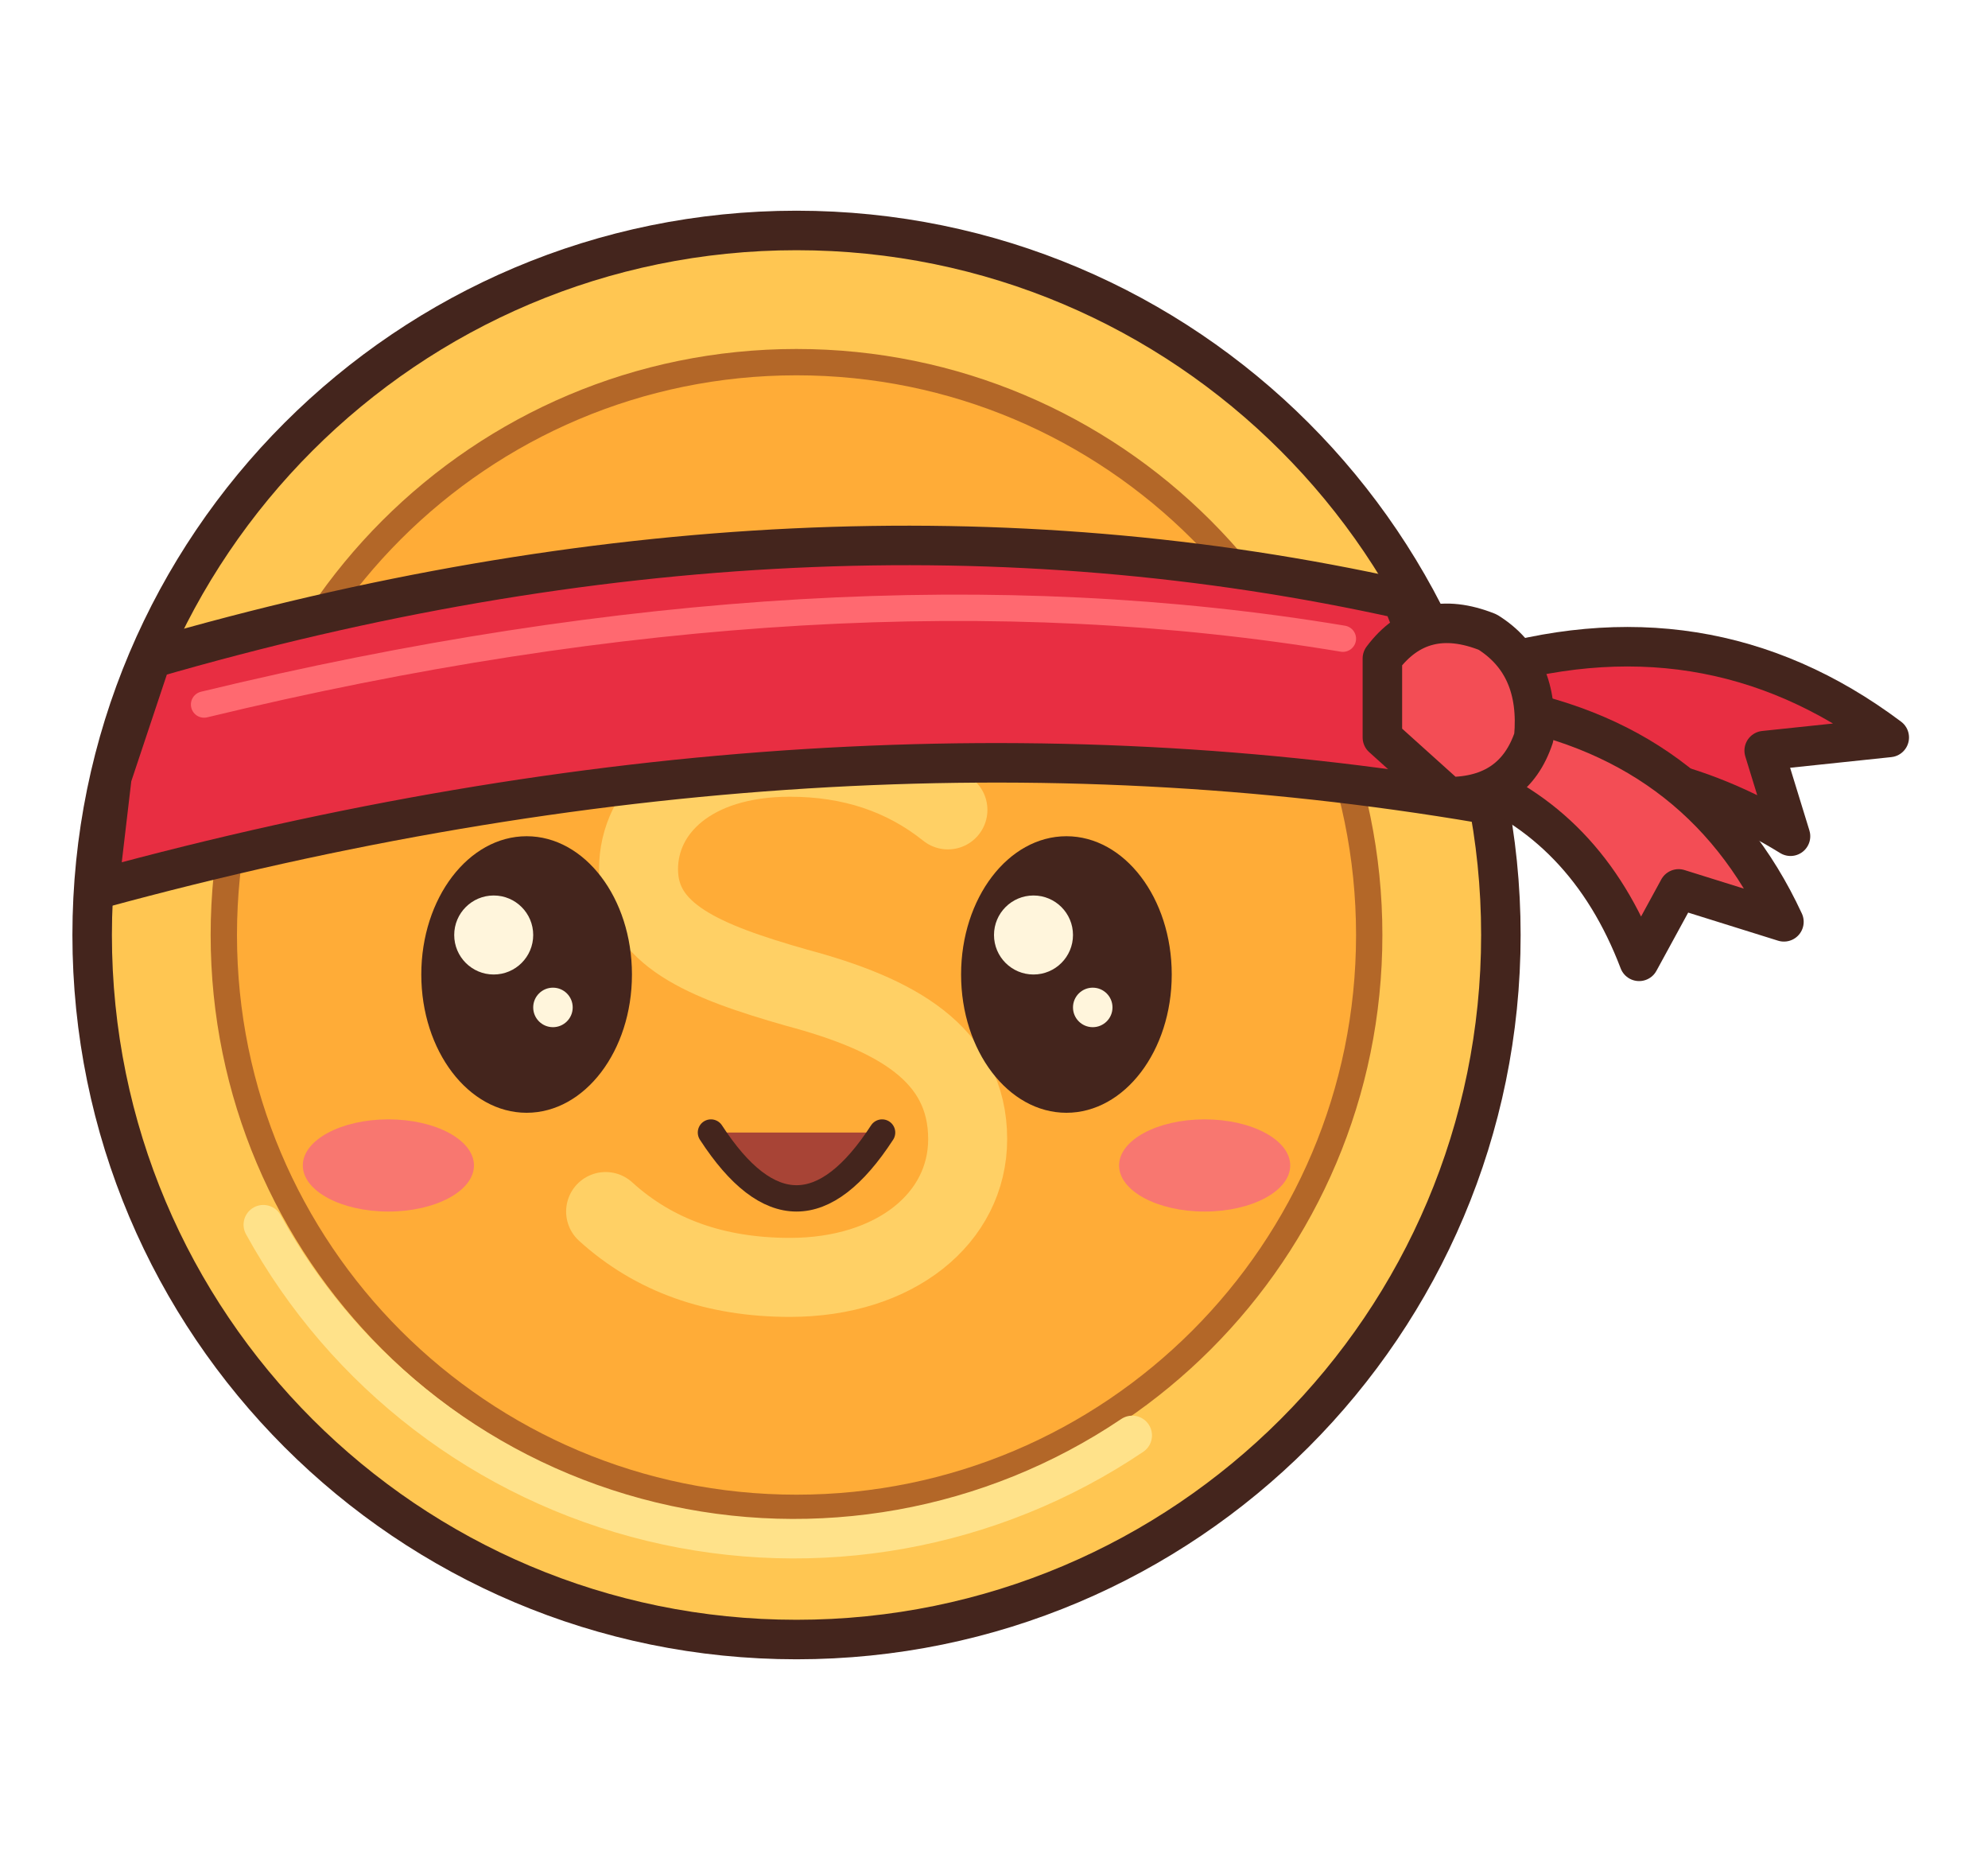
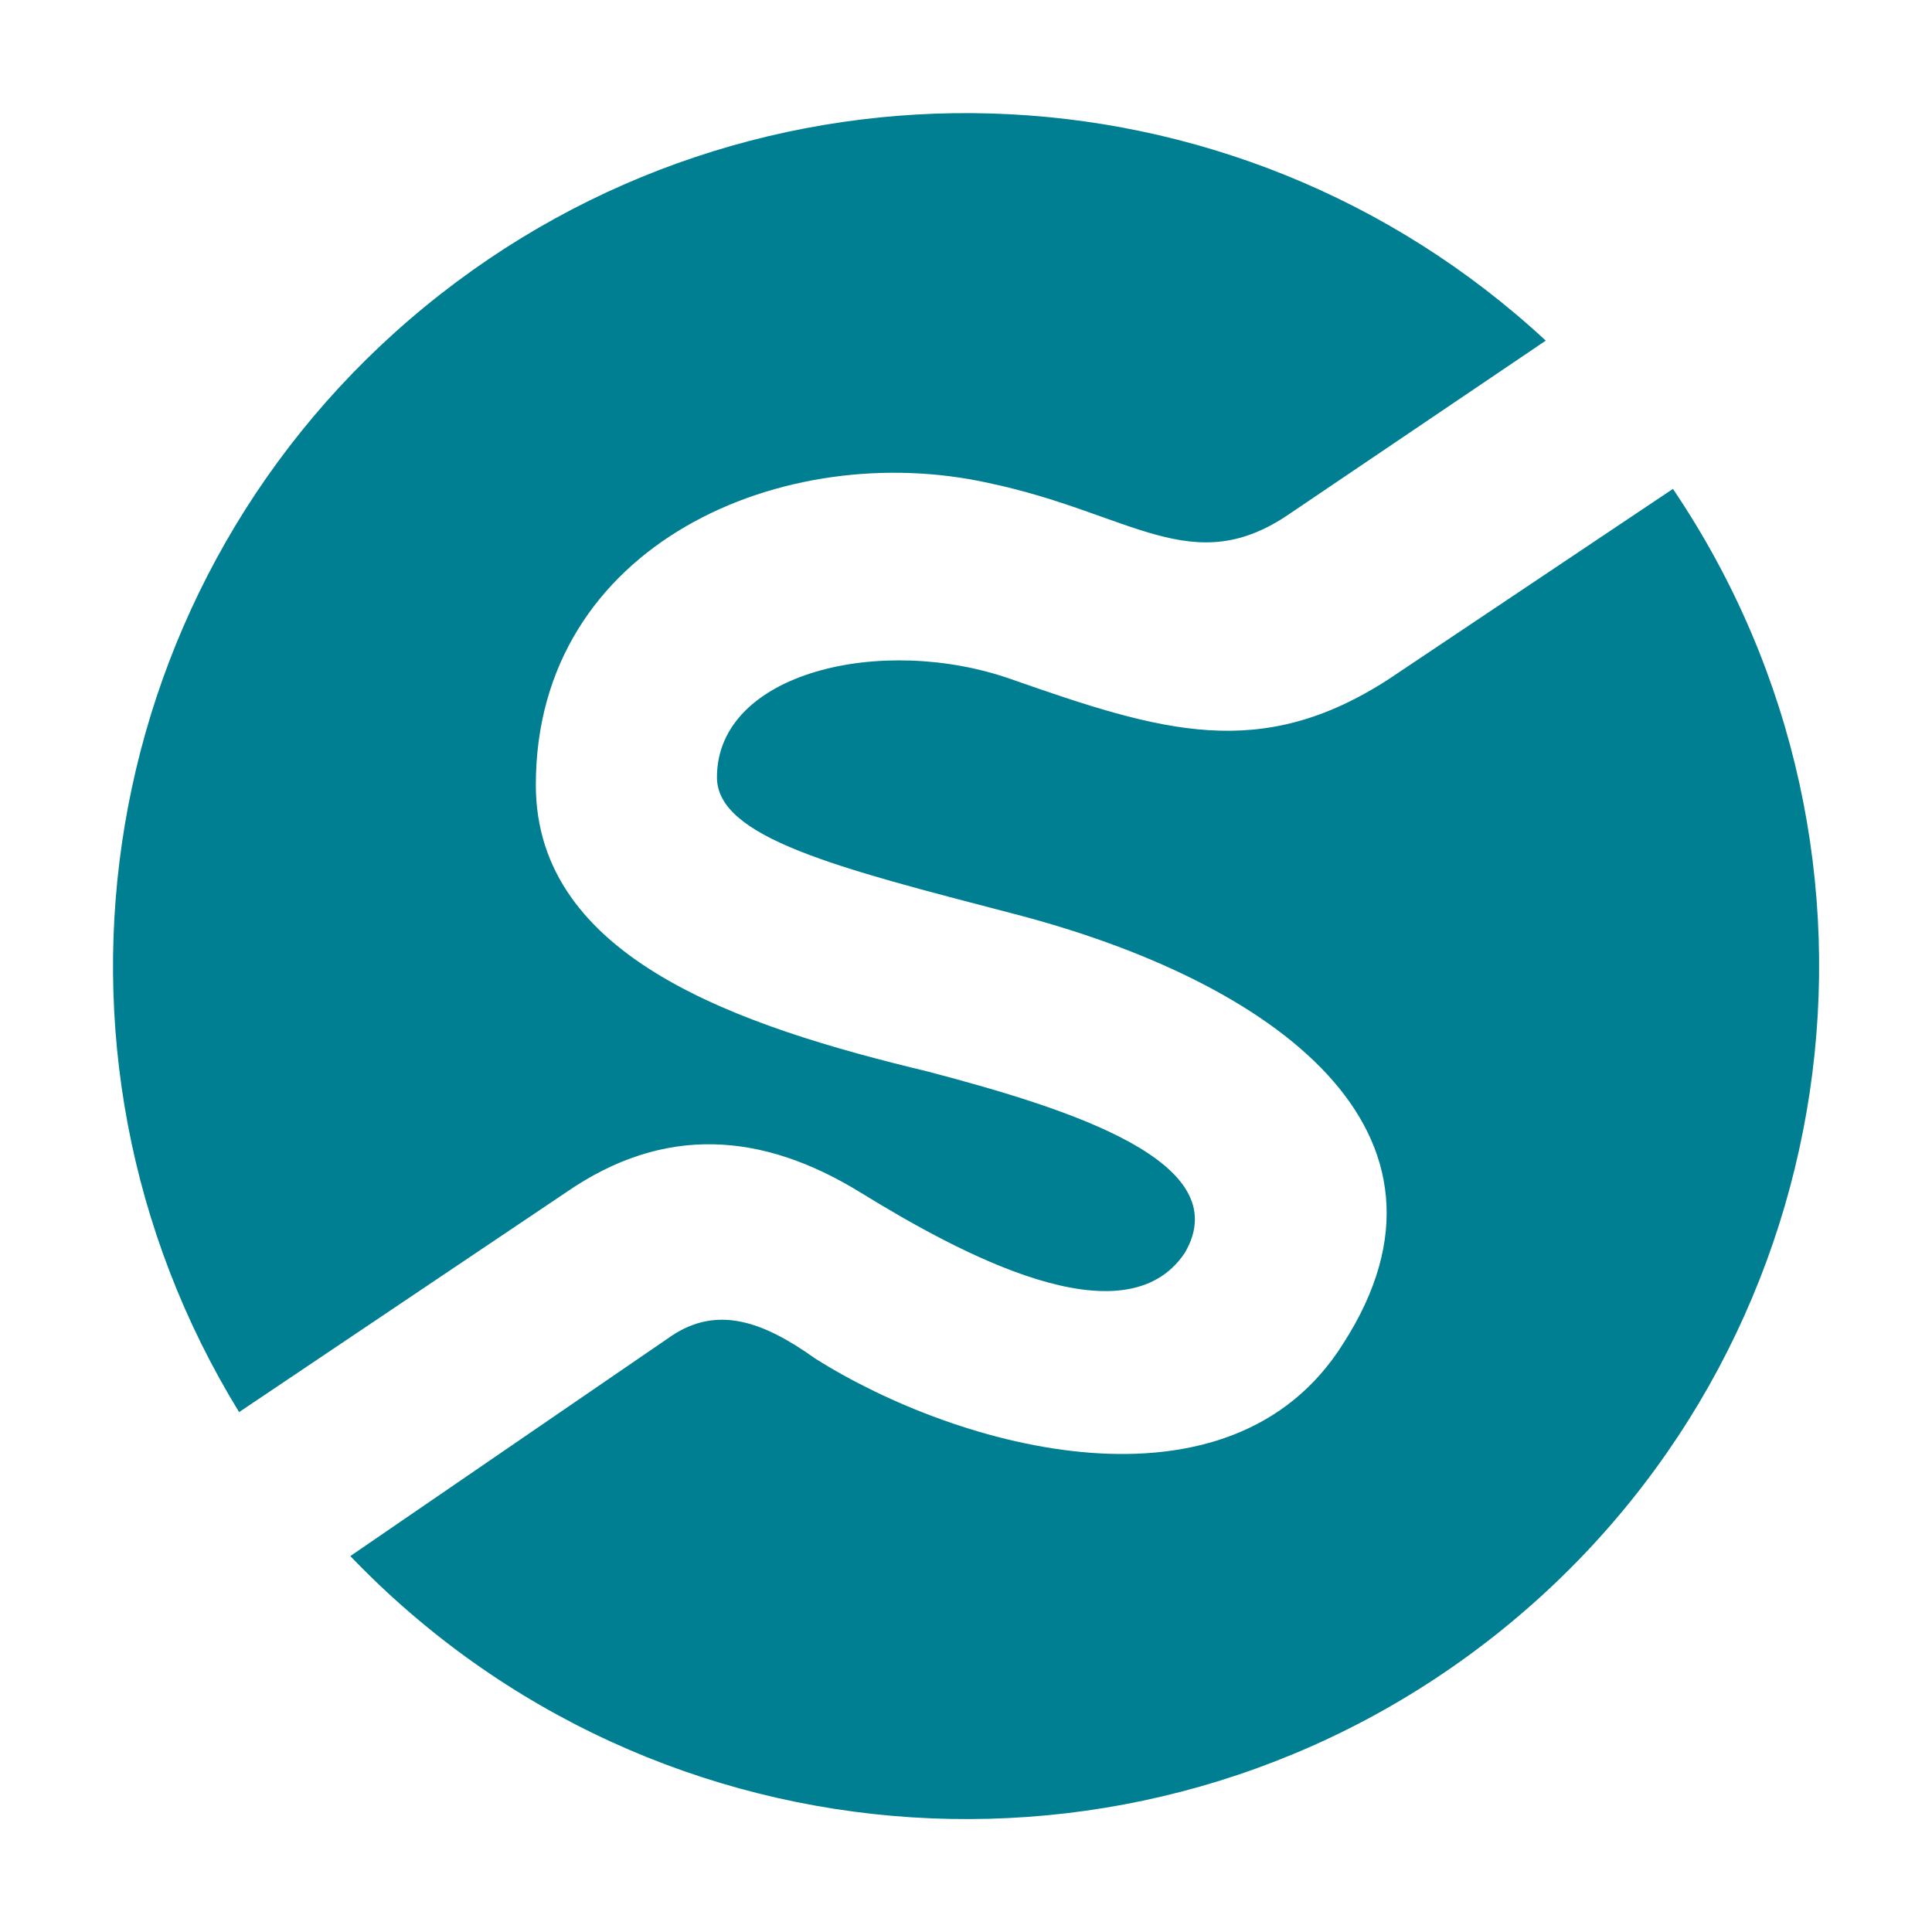
- <svg xmlns="http://www.w3.org/2000/svg" viewBox="25 8 302 284">
-   <g stroke="#44251D" stroke-width="6" stroke-linecap="round" stroke-linejoin="round">
-     <circle cx="146" cy="150" r="107" fill="#FFC652" />
-     <circle cx="146" cy="150" r="87" fill="#FFAC37" stroke="#B36728" stroke-width="4" />
-     <path d="M65 194a92 92 0 0 0 132 32" fill="none" stroke="#FFE28A" stroke-width="6" />
-     <path d="M169 131q-10-8-24-8c-15 0-23 8-23 17 0 10 10 14 24 18 15 4 26 10 26 23 0 12-11 21-27 21q-17 0-28-10" fill="none" stroke="#FFD065" stroke-width="12" />
-     <g fill="#44251D" stroke="none">
-       <ellipse cx="105" cy="156" rx="16" ry="21" />
-       <ellipse cx="187" cy="156" rx="16" ry="21" />
-     </g>
-     <g fill="#FFF5DC" stroke="none">
-       <circle cx="100" cy="150" r="6" />
-       <circle cx="109" cy="161" r="3" />
-       <circle cx="182" cy="150" r="6" />
-       <circle cx="191" cy="161" r="3" />
-     </g>
-     <g fill="#F87770" stroke="none">
-       <ellipse cx="84" cy="185" rx="13" ry="7" />
-       <ellipse cx="208" cy="185" rx="13" ry="7" />
-     </g>
-     <path d="M133 180q13 20 26 0" fill="#A84436" stroke-width="4" />
-     <path d="M48 108q100-29 190-9l12 31q-100-17-210 13l2-17Z" fill="#E82E42" />
-     <path d="M56 115q95-23 173-10" fill="none" stroke="#FF6970" stroke-width="4" />
-     <path d="M249 110q35-11 63 10l-19 2 4 13q-21-13-46-10Z" fill="#E82E42" />
-     <path d="M251 115q32 5 45 33l-16-5-6 11q-8-21-27-28Z" fill="#F34D55" />
-     <path d="M235 108q6-8 16-4 8 5 7 16-3 9-13 9l-10-9Z" fill="#F34D55" />
-   </g>
+ <svg xmlns="http://www.w3.org/2000/svg" viewBox="0 0 256 256">
+   <path fill="#007F92" d="M204.822 45.136A113 113 0 0 0 31.683 187.112L75 158C88 149 101 150 114 158C127 166 149 178 157 166C164 154 142 147 123 142C98 136 71 127 71 104C71 72 104 58 131 64C150 68 158 77 171 68Z M221.673 64.78A113 113 0 0 1 46.42 206.188L89 177C95 173 101 175 108 180C127 192 163 202 178 178C196 150 169 130 134 121C111 115 95 111 95 103C95 89 117 84 134 90C154 97 167 101 184 90Z" />
</svg>
